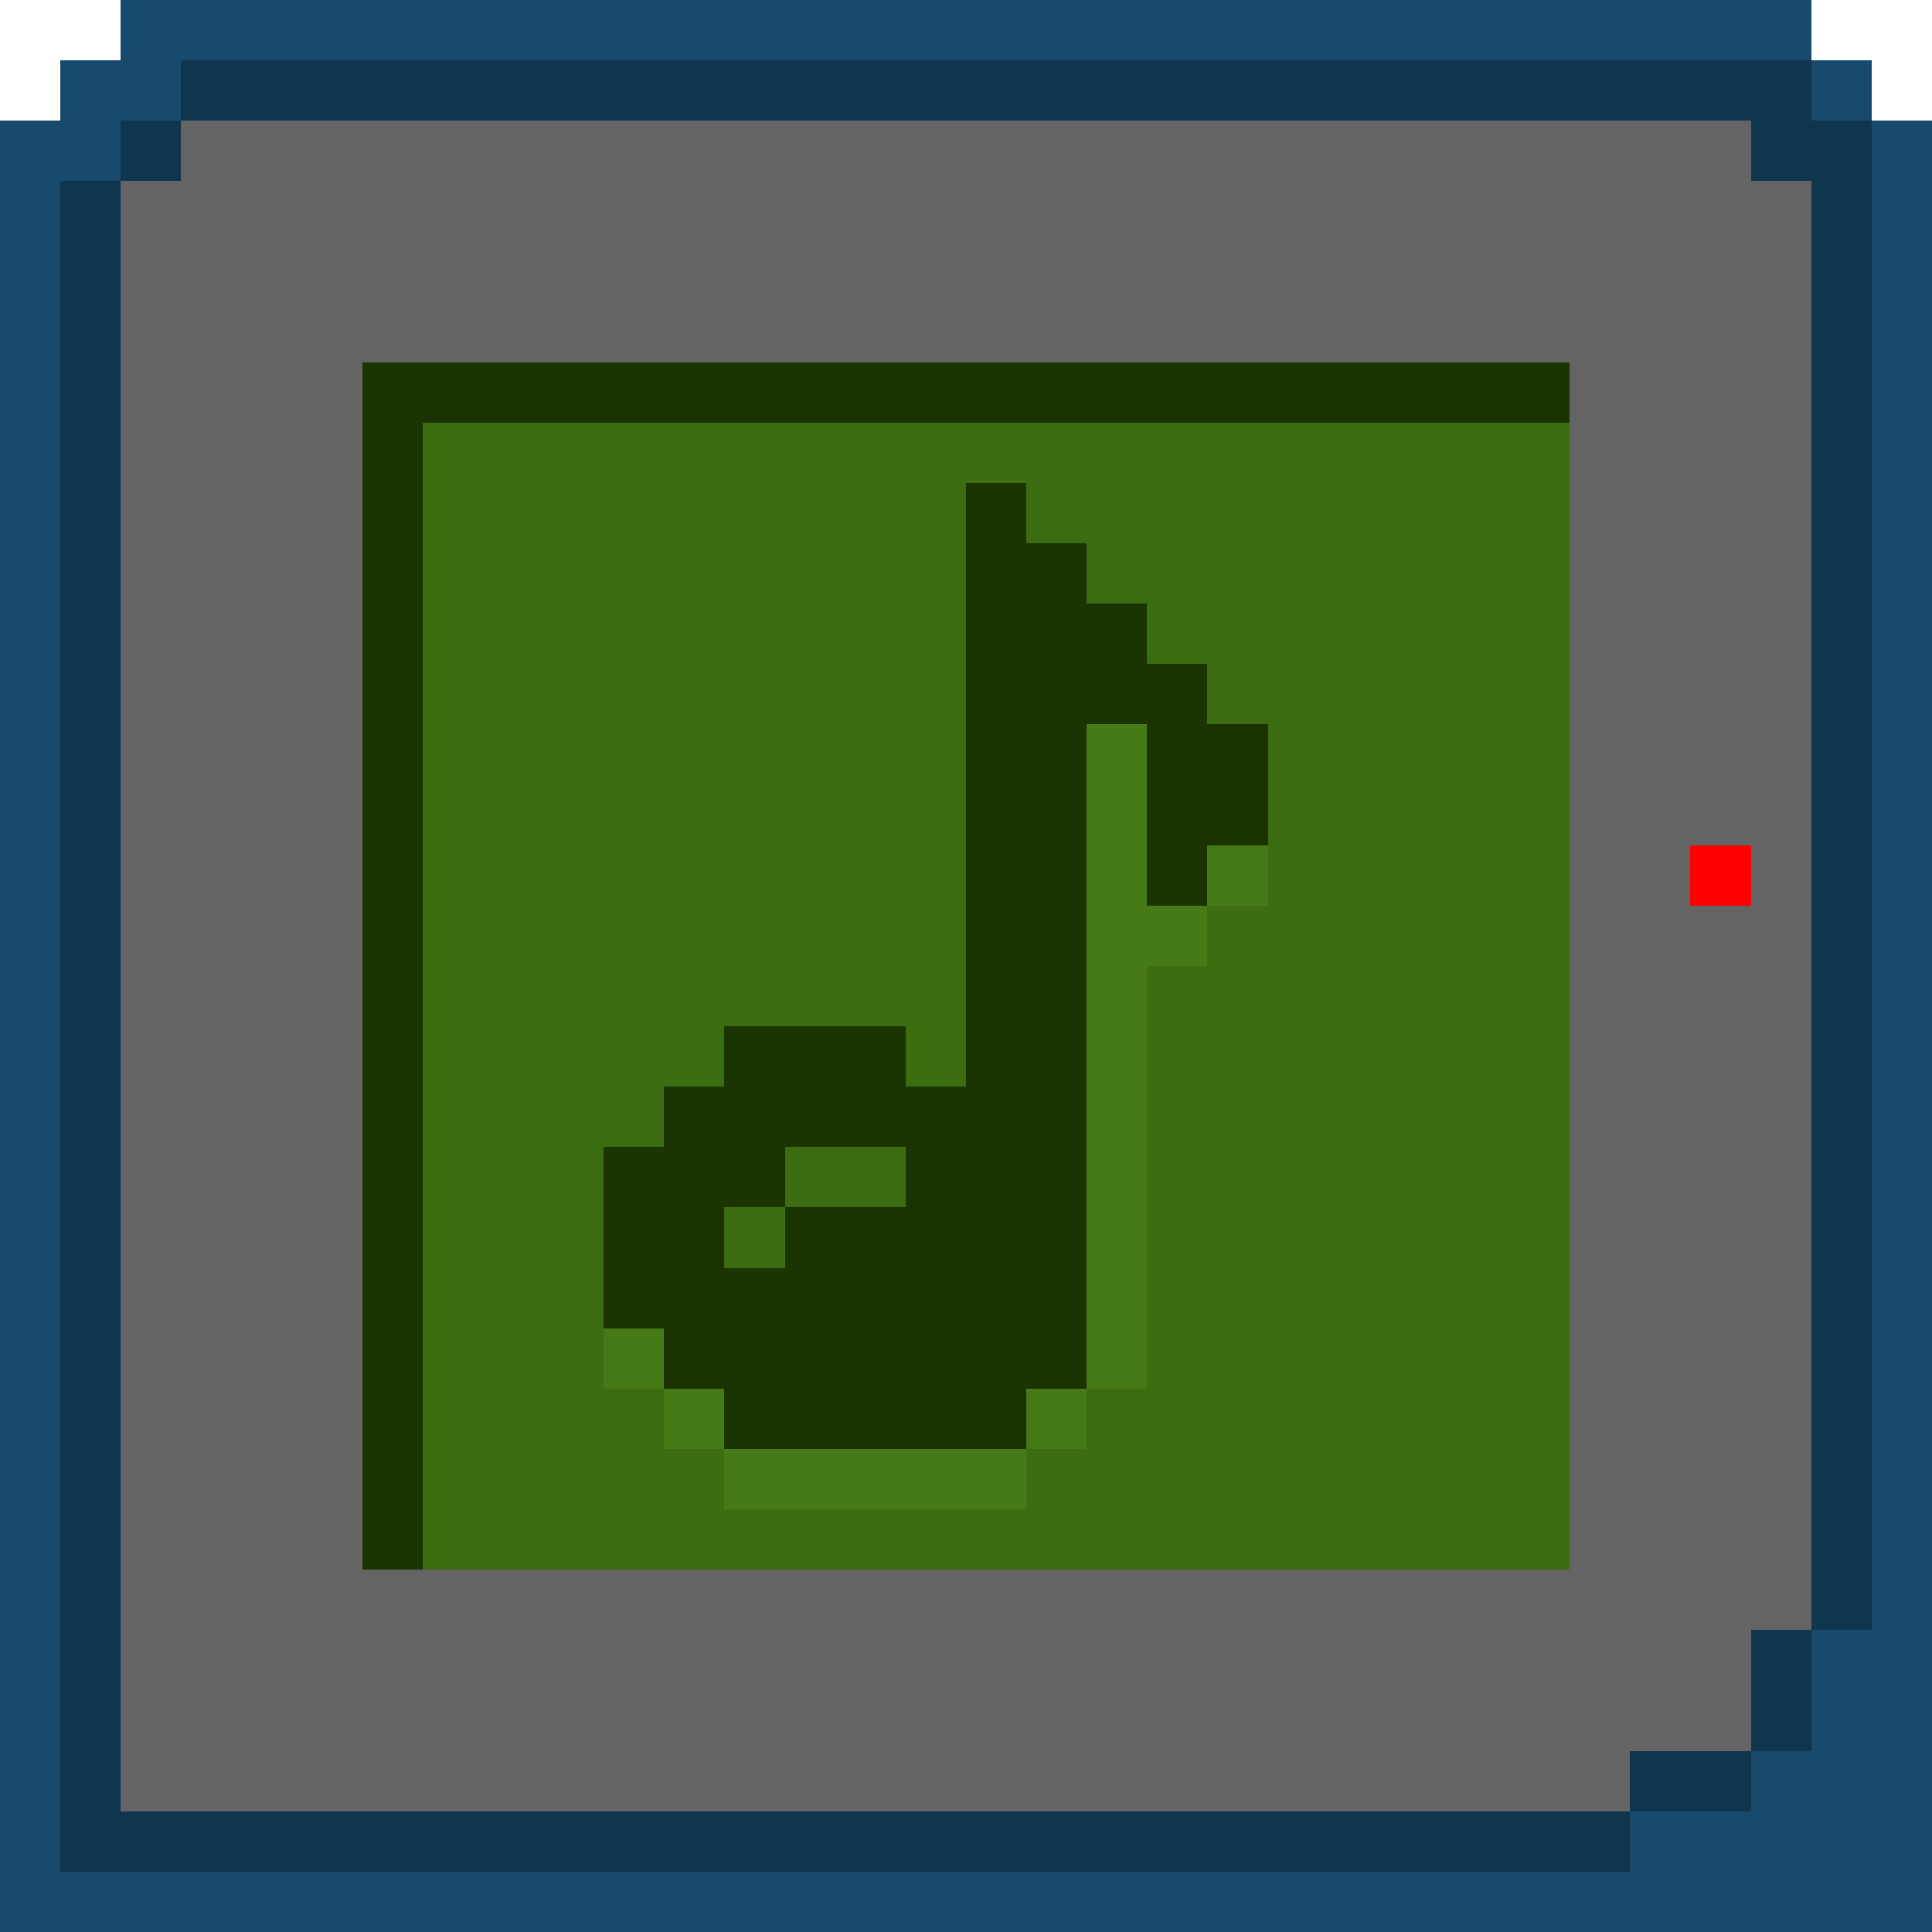
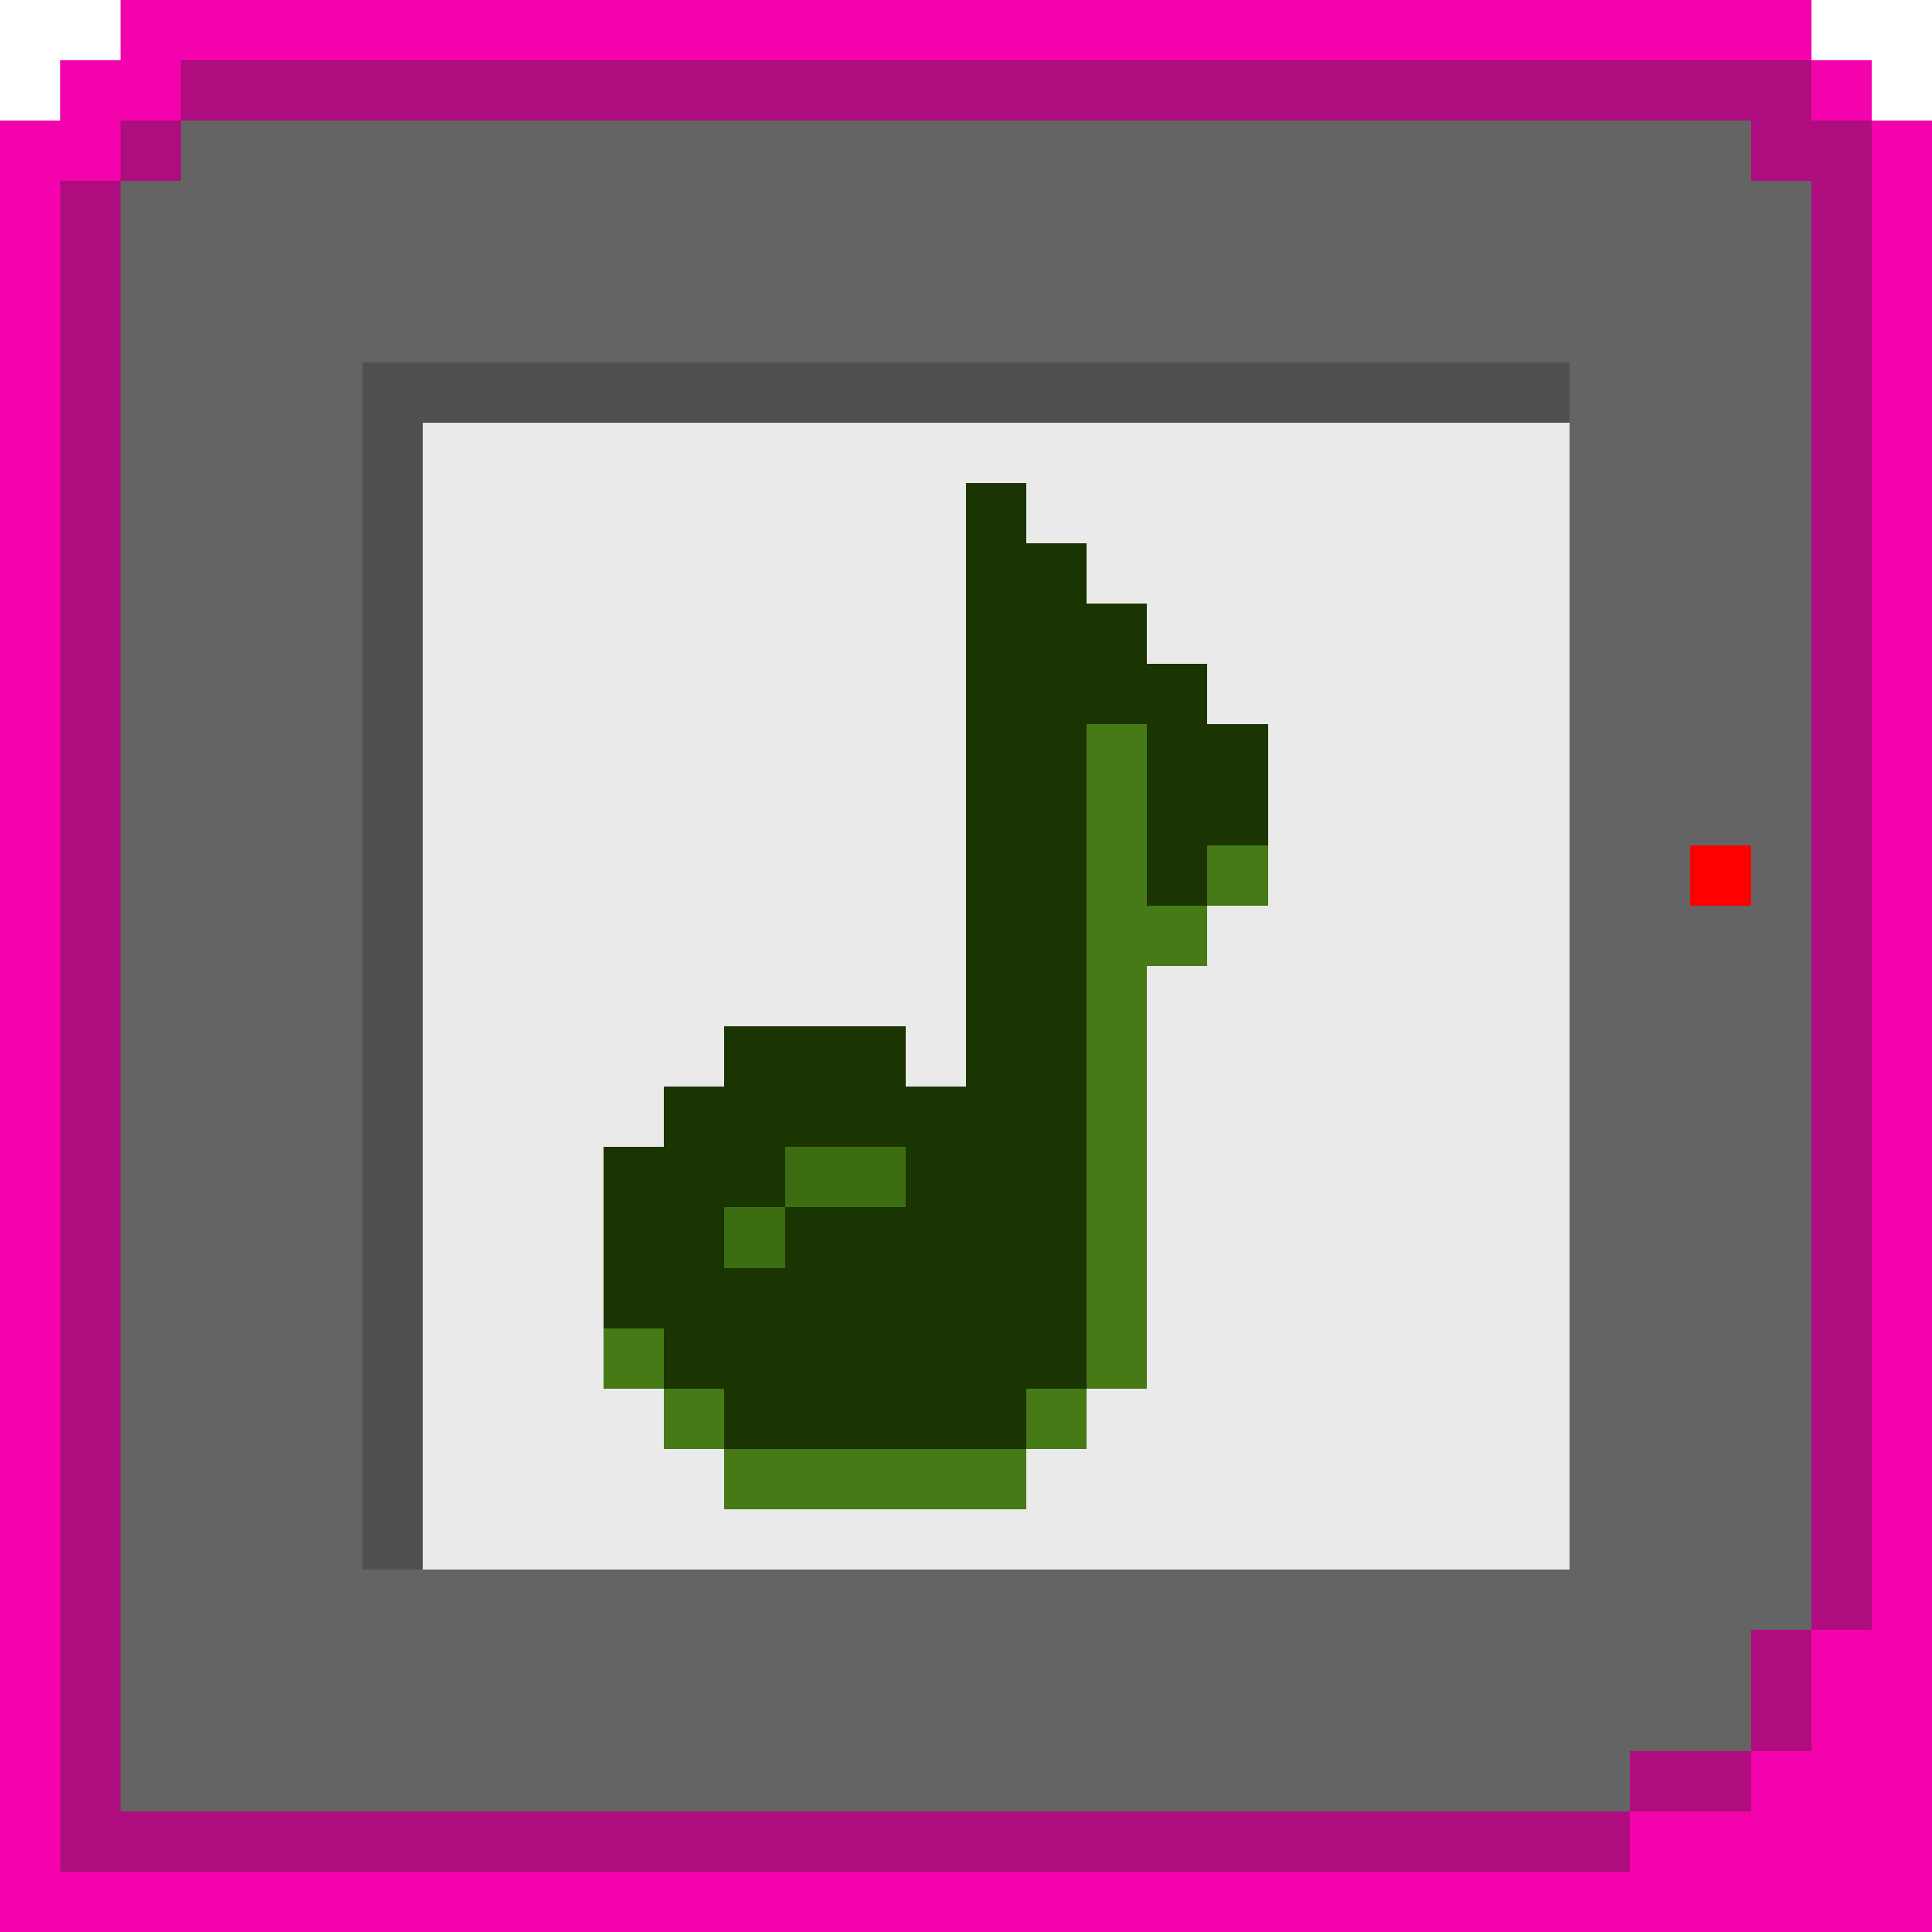
<svg xmlns="http://www.w3.org/2000/svg" viewBox="0 0 32 32" shape-rendering="crispEdges">
-   <rect x="2" y="0" width="28" height="1" fill="#174a6d" />
-   <rect x="1" y="1" width="2" height="1" fill="#174a6d" />
-   <rect x="3" y="1" width="27" height="1" fill="#0f354f" />
-   <rect x="30" y="1" width="1" height="1" fill="#174a6d" />
-   <rect x="0" y="2" width="2" height="1" fill="#174a6d" />
-   <rect x="2" y="2" width="1" height="1" fill="#0f354f" />
+   <rect x="2" y="0" width="28" height="1" fill="#f403ac" />
+   <rect x="1" y="1" width="2" height="1" fill="#f403ac" />
+   <rect x="3" y="1" width="27" height="1" fill="#af0c7f" />
+   <rect x="30" y="1" width="1" height="1" fill="#f403ac" />
+   <rect x="0" y="2" width="2" height="1" fill="#f403ac" />
+   <rect x="2" y="2" width="1" height="1" fill="#af0c7f" />
  <rect x="3" y="2" width="26" height="1" fill="#646464" />
-   <rect x="29" y="2" width="2" height="1" fill="#0f354f" />
-   <rect x="31" y="2" width="1" height="1" fill="#174a6d" />
-   <rect x="0" y="3" width="1" height="1" fill="#174a6d" />
-   <rect x="1" y="3" width="1" height="1" fill="#0f354f" />
+   <rect x="29" y="2" width="2" height="1" fill="#af0c7f" />
+   <rect x="31" y="2" width="1" height="1" fill="#f403ac" />
+   <rect x="0" y="3" width="1" height="1" fill="#f403ac" />
+   <rect x="1" y="3" width="1" height="1" fill="#af0c7f" />
  <rect x="2" y="3" width="28" height="1" fill="#646464" />
-   <rect x="30" y="3" width="1" height="1" fill="#0f354f" />
-   <rect x="31" y="3" width="1" height="1" fill="#174a6d" />
-   <rect x="0" y="4" width="1" height="1" fill="#174a6d" />
-   <rect x="1" y="4" width="1" height="1" fill="#0f354f" />
+   <rect x="30" y="3" width="1" height="1" fill="#af0c7f" />
+   <rect x="31" y="3" width="1" height="1" fill="#f403ac" />
+   <rect x="0" y="4" width="1" height="1" fill="#f403ac" />
+   <rect x="1" y="4" width="1" height="1" fill="#af0c7f" />
  <rect x="2" y="4" width="28" height="1" fill="#646464" />
-   <rect x="30" y="4" width="1" height="1" fill="#0f354f" />
-   <rect x="31" y="4" width="1" height="1" fill="#174a6d" />
-   <rect x="0" y="5" width="1" height="1" fill="#174a6d" />
-   <rect x="1" y="5" width="1" height="1" fill="#0f354f" />
+   <rect x="30" y="4" width="1" height="1" fill="#af0c7f" />
+   <rect x="31" y="4" width="1" height="1" fill="#f403ac" />
+   <rect x="0" y="5" width="1" height="1" fill="#f403ac" />
+   <rect x="1" y="5" width="1" height="1" fill="#af0c7f" />
  <rect x="2" y="5" width="28" height="1" fill="#646464" />
-   <rect x="30" y="5" width="1" height="1" fill="#0f354f" />
-   <rect x="31" y="5" width="1" height="1" fill="#174a6d" />
-   <rect x="0" y="6" width="1" height="1" fill="#174a6d" />
-   <rect x="1" y="6" width="1" height="1" fill="#0f354f" />
+   <rect x="30" y="5" width="1" height="1" fill="#af0c7f" />
+   <rect x="31" y="5" width="1" height="1" fill="#f403ac" />
+   <rect x="0" y="6" width="1" height="1" fill="#f403ac" />
+   <rect x="1" y="6" width="1" height="1" fill="#af0c7f" />
  <rect x="2" y="6" width="4" height="1" fill="#646464" />
-   <rect x="6" y="6" width="20" height="1" fill="#1a3402" />
+   <rect x="6" y="6" width="20" height="1" fill="#505050" />
  <rect x="26" y="6" width="4" height="1" fill="#646464" />
-   <rect x="30" y="6" width="1" height="1" fill="#0f354f" />
-   <rect x="31" y="6" width="1" height="1" fill="#174a6d" />
-   <rect x="0" y="7" width="1" height="1" fill="#174a6d" />
-   <rect x="1" y="7" width="1" height="1" fill="#0f354f" />
+   <rect x="30" y="6" width="1" height="1" fill="#af0c7f" />
+   <rect x="31" y="6" width="1" height="1" fill="#f403ac" />
+   <rect x="0" y="7" width="1" height="1" fill="#f403ac" />
+   <rect x="1" y="7" width="1" height="1" fill="#af0c7f" />
  <rect x="2" y="7" width="4" height="1" fill="#646464" />
-   <rect x="6" y="7" width="1" height="1" fill="#1a3402" />
-   <rect x="7" y="7" width="19" height="1" fill="#3d6d11" />
+   <rect x="6" y="7" width="1" height="1" fill="#505050" />
+   <rect x="7" y="7" width="19" height="1" fill="#eaeaea" />
  <rect x="26" y="7" width="4" height="1" fill="#646464" />
-   <rect x="30" y="7" width="1" height="1" fill="#0f354f" />
-   <rect x="31" y="7" width="1" height="1" fill="#174a6d" />
-   <rect x="0" y="8" width="1" height="1" fill="#174a6d" />
-   <rect x="1" y="8" width="1" height="1" fill="#0f354f" />
+   <rect x="30" y="7" width="1" height="1" fill="#af0c7f" />
+   <rect x="31" y="7" width="1" height="1" fill="#f403ac" />
+   <rect x="0" y="8" width="1" height="1" fill="#f403ac" />
+   <rect x="1" y="8" width="1" height="1" fill="#af0c7f" />
  <rect x="2" y="8" width="4" height="1" fill="#646464" />
-   <rect x="6" y="8" width="1" height="1" fill="#1a3402" />
-   <rect x="7" y="8" width="9" height="1" fill="#3d6d11" />
+   <rect x="6" y="8" width="1" height="1" fill="#505050" />
+   <rect x="7" y="8" width="9" height="1" fill="#eaeaea" />
  <rect x="16" y="8" width="1" height="1" fill="#1a3402" />
-   <rect x="17" y="8" width="9" height="1" fill="#3d6d11" />
+   <rect x="17" y="8" width="9" height="1" fill="#eaeaea" />
  <rect x="26" y="8" width="4" height="1" fill="#646464" />
-   <rect x="30" y="8" width="1" height="1" fill="#0f354f" />
-   <rect x="31" y="8" width="1" height="1" fill="#174a6d" />
-   <rect x="0" y="9" width="1" height="1" fill="#174a6d" />
-   <rect x="1" y="9" width="1" height="1" fill="#0f354f" />
+   <rect x="30" y="8" width="1" height="1" fill="#af0c7f" />
+   <rect x="31" y="8" width="1" height="1" fill="#f403ac" />
+   <rect x="0" y="9" width="1" height="1" fill="#f403ac" />
+   <rect x="1" y="9" width="1" height="1" fill="#af0c7f" />
  <rect x="2" y="9" width="4" height="1" fill="#646464" />
-   <rect x="6" y="9" width="1" height="1" fill="#1a3402" />
-   <rect x="7" y="9" width="9" height="1" fill="#3d6d11" />
+   <rect x="6" y="9" width="1" height="1" fill="#505050" />
+   <rect x="7" y="9" width="9" height="1" fill="#eaeaea" />
  <rect x="16" y="9" width="2" height="1" fill="#1a3402" />
-   <rect x="18" y="9" width="8" height="1" fill="#3d6d11" />
+   <rect x="18" y="9" width="8" height="1" fill="#eaeaea" />
  <rect x="26" y="9" width="4" height="1" fill="#646464" />
-   <rect x="30" y="9" width="1" height="1" fill="#0f354f" />
-   <rect x="31" y="9" width="1" height="1" fill="#174a6d" />
-   <rect x="0" y="10" width="1" height="1" fill="#174a6d" />
-   <rect x="1" y="10" width="1" height="1" fill="#0f354f" />
+   <rect x="30" y="9" width="1" height="1" fill="#af0c7f" />
+   <rect x="31" y="9" width="1" height="1" fill="#f403ac" />
+   <rect x="0" y="10" width="1" height="1" fill="#f403ac" />
+   <rect x="1" y="10" width="1" height="1" fill="#af0c7f" />
  <rect x="2" y="10" width="4" height="1" fill="#646464" />
-   <rect x="6" y="10" width="1" height="1" fill="#1a3402" />
-   <rect x="7" y="10" width="9" height="1" fill="#3d6d11" />
+   <rect x="6" y="10" width="1" height="1" fill="#505050" />
+   <rect x="7" y="10" width="9" height="1" fill="#eaeaea" />
  <rect x="16" y="10" width="3" height="1" fill="#1a3402" />
-   <rect x="19" y="10" width="7" height="1" fill="#3d6d11" />
+   <rect x="19" y="10" width="7" height="1" fill="#eaeaea" />
  <rect x="26" y="10" width="4" height="1" fill="#646464" />
-   <rect x="30" y="10" width="1" height="1" fill="#0f354f" />
-   <rect x="31" y="10" width="1" height="1" fill="#174a6d" />
-   <rect x="0" y="11" width="1" height="1" fill="#174a6d" />
-   <rect x="1" y="11" width="1" height="1" fill="#0f354f" />
+   <rect x="30" y="10" width="1" height="1" fill="#af0c7f" />
+   <rect x="31" y="10" width="1" height="1" fill="#f403ac" />
+   <rect x="0" y="11" width="1" height="1" fill="#f403ac" />
+   <rect x="1" y="11" width="1" height="1" fill="#af0c7f" />
  <rect x="2" y="11" width="4" height="1" fill="#646464" />
-   <rect x="6" y="11" width="1" height="1" fill="#1a3402" />
-   <rect x="7" y="11" width="9" height="1" fill="#3d6d11" />
+   <rect x="6" y="11" width="1" height="1" fill="#505050" />
+   <rect x="7" y="11" width="9" height="1" fill="#eaeaea" />
  <rect x="16" y="11" width="4" height="1" fill="#1a3402" />
-   <rect x="20" y="11" width="6" height="1" fill="#3d6d11" />
+   <rect x="20" y="11" width="6" height="1" fill="#eaeaea" />
  <rect x="26" y="11" width="4" height="1" fill="#646464" />
-   <rect x="30" y="11" width="1" height="1" fill="#0f354f" />
-   <rect x="31" y="11" width="1" height="1" fill="#174a6d" />
-   <rect x="0" y="12" width="1" height="1" fill="#174a6d" />
-   <rect x="1" y="12" width="1" height="1" fill="#0f354f" />
+   <rect x="30" y="11" width="1" height="1" fill="#af0c7f" />
+   <rect x="31" y="11" width="1" height="1" fill="#f403ac" />
+   <rect x="0" y="12" width="1" height="1" fill="#f403ac" />
+   <rect x="1" y="12" width="1" height="1" fill="#af0c7f" />
  <rect x="2" y="12" width="4" height="1" fill="#646464" />
-   <rect x="6" y="12" width="1" height="1" fill="#1a3402" />
-   <rect x="7" y="12" width="9" height="1" fill="#3d6d11" />
+   <rect x="6" y="12" width="1" height="1" fill="#505050" />
+   <rect x="7" y="12" width="9" height="1" fill="#eaeaea" />
  <rect x="16" y="12" width="2" height="1" fill="#1a3402" />
  <rect x="18" y="12" width="1" height="1" fill="#467a16" />
  <rect x="19" y="12" width="2" height="1" fill="#1a3402" />
-   <rect x="21" y="12" width="5" height="1" fill="#3d6d11" />
+   <rect x="21" y="12" width="5" height="1" fill="#eaeaea" />
  <rect x="26" y="12" width="4" height="1" fill="#646464" />
-   <rect x="30" y="12" width="1" height="1" fill="#0f354f" />
-   <rect x="31" y="12" width="1" height="1" fill="#174a6d" />
-   <rect x="0" y="13" width="1" height="1" fill="#174a6d" />
-   <rect x="1" y="13" width="1" height="1" fill="#0f354f" />
+   <rect x="30" y="12" width="1" height="1" fill="#af0c7f" />
+   <rect x="31" y="12" width="1" height="1" fill="#f403ac" />
+   <rect x="0" y="13" width="1" height="1" fill="#f403ac" />
+   <rect x="1" y="13" width="1" height="1" fill="#af0c7f" />
  <rect x="2" y="13" width="4" height="1" fill="#646464" />
-   <rect x="6" y="13" width="1" height="1" fill="#1a3402" />
-   <rect x="7" y="13" width="9" height="1" fill="#3d6d11" />
+   <rect x="6" y="13" width="1" height="1" fill="#505050" />
+   <rect x="7" y="13" width="9" height="1" fill="#eaeaea" />
  <rect x="16" y="13" width="2" height="1" fill="#1a3402" />
  <rect x="18" y="13" width="1" height="1" fill="#467a16" />
  <rect x="19" y="13" width="2" height="1" fill="#1a3402" />
-   <rect x="21" y="13" width="5" height="1" fill="#3d6d11" />
+   <rect x="21" y="13" width="5" height="1" fill="#eaeaea" />
  <rect x="26" y="13" width="4" height="1" fill="#646464" />
-   <rect x="30" y="13" width="1" height="1" fill="#0f354f" />
-   <rect x="31" y="13" width="1" height="1" fill="#174a6d" />
-   <rect x="0" y="14" width="1" height="1" fill="#174a6d" />
-   <rect x="1" y="14" width="1" height="1" fill="#0f354f" />
+   <rect x="30" y="13" width="1" height="1" fill="#af0c7f" />
+   <rect x="31" y="13" width="1" height="1" fill="#f403ac" />
+   <rect x="0" y="14" width="1" height="1" fill="#f403ac" />
+   <rect x="1" y="14" width="1" height="1" fill="#af0c7f" />
  <rect x="2" y="14" width="4" height="1" fill="#646464" />
-   <rect x="6" y="14" width="1" height="1" fill="#1a3402" />
-   <rect x="7" y="14" width="9" height="1" fill="#3d6d11" />
+   <rect x="6" y="14" width="1" height="1" fill="#505050" />
+   <rect x="7" y="14" width="9" height="1" fill="#eaeaea" />
  <rect x="16" y="14" width="2" height="1" fill="#1a3402" />
  <rect x="18" y="14" width="1" height="1" fill="#467a16" />
  <rect x="19" y="14" width="1" height="1" fill="#1a3402" />
  <rect x="20" y="14" width="1" height="1" fill="#467a16" />
-   <rect x="21" y="14" width="5" height="1" fill="#3d6d11" />
+   <rect x="21" y="14" width="5" height="1" fill="#eaeaea" />
  <rect x="26" y="14" width="2" height="1" fill="#646464" />
  <rect x="28" y="14" width="1" height="1" fill="#ff0000" />
  <rect x="29" y="14" width="1" height="1" fill="#646464" />
-   <rect x="30" y="14" width="1" height="1" fill="#0f354f" />
-   <rect x="31" y="14" width="1" height="1" fill="#174a6d" />
-   <rect x="0" y="15" width="1" height="1" fill="#174a6d" />
-   <rect x="1" y="15" width="1" height="1" fill="#0f354f" />
+   <rect x="30" y="14" width="1" height="1" fill="#af0c7f" />
+   <rect x="31" y="14" width="1" height="1" fill="#f403ac" />
+   <rect x="0" y="15" width="1" height="1" fill="#f403ac" />
+   <rect x="1" y="15" width="1" height="1" fill="#af0c7f" />
  <rect x="2" y="15" width="4" height="1" fill="#646464" />
-   <rect x="6" y="15" width="1" height="1" fill="#1a3402" />
-   <rect x="7" y="15" width="9" height="1" fill="#3d6d11" />
+   <rect x="6" y="15" width="1" height="1" fill="#505050" />
+   <rect x="7" y="15" width="9" height="1" fill="#eaeaea" />
  <rect x="16" y="15" width="2" height="1" fill="#1a3402" />
  <rect x="18" y="15" width="2" height="1" fill="#467a16" />
-   <rect x="20" y="15" width="6" height="1" fill="#3d6d11" />
+   <rect x="20" y="15" width="6" height="1" fill="#eaeaea" />
  <rect x="26" y="15" width="4" height="1" fill="#646464" />
-   <rect x="30" y="15" width="1" height="1" fill="#0f354f" />
-   <rect x="31" y="15" width="1" height="1" fill="#174a6d" />
-   <rect x="0" y="16" width="1" height="1" fill="#174a6d" />
-   <rect x="1" y="16" width="1" height="1" fill="#0f354f" />
+   <rect x="30" y="15" width="1" height="1" fill="#af0c7f" />
+   <rect x="31" y="15" width="1" height="1" fill="#f403ac" />
+   <rect x="0" y="16" width="1" height="1" fill="#f403ac" />
+   <rect x="1" y="16" width="1" height="1" fill="#af0c7f" />
  <rect x="2" y="16" width="4" height="1" fill="#646464" />
-   <rect x="6" y="16" width="1" height="1" fill="#1a3402" />
-   <rect x="7" y="16" width="9" height="1" fill="#3d6d11" />
+   <rect x="6" y="16" width="1" height="1" fill="#505050" />
+   <rect x="7" y="16" width="9" height="1" fill="#eaeaea" />
  <rect x="16" y="16" width="2" height="1" fill="#1a3402" />
  <rect x="18" y="16" width="1" height="1" fill="#467a16" />
-   <rect x="19" y="16" width="7" height="1" fill="#3d6d11" />
+   <rect x="19" y="16" width="7" height="1" fill="#eaeaea" />
  <rect x="26" y="16" width="4" height="1" fill="#646464" />
-   <rect x="30" y="16" width="1" height="1" fill="#0f354f" />
-   <rect x="31" y="16" width="1" height="1" fill="#174a6d" />
-   <rect x="0" y="17" width="1" height="1" fill="#174a6d" />
-   <rect x="1" y="17" width="1" height="1" fill="#0f354f" />
+   <rect x="30" y="16" width="1" height="1" fill="#af0c7f" />
+   <rect x="31" y="16" width="1" height="1" fill="#f403ac" />
+   <rect x="0" y="17" width="1" height="1" fill="#f403ac" />
+   <rect x="1" y="17" width="1" height="1" fill="#af0c7f" />
  <rect x="2" y="17" width="4" height="1" fill="#646464" />
-   <rect x="6" y="17" width="1" height="1" fill="#1a3402" />
-   <rect x="7" y="17" width="5" height="1" fill="#3d6d11" />
+   <rect x="6" y="17" width="1" height="1" fill="#505050" />
+   <rect x="7" y="17" width="5" height="1" fill="#eaeaea" />
  <rect x="12" y="17" width="3" height="1" fill="#1a3402" />
-   <rect x="15" y="17" width="1" height="1" fill="#3d6d11" />
+   <rect x="15" y="17" width="1" height="1" fill="#eaeaea" />
  <rect x="16" y="17" width="2" height="1" fill="#1a3402" />
  <rect x="18" y="17" width="1" height="1" fill="#467a16" />
-   <rect x="19" y="17" width="7" height="1" fill="#3d6d11" />
+   <rect x="19" y="17" width="7" height="1" fill="#eaeaea" />
  <rect x="26" y="17" width="4" height="1" fill="#646464" />
-   <rect x="30" y="17" width="1" height="1" fill="#0f354f" />
-   <rect x="31" y="17" width="1" height="1" fill="#174a6d" />
-   <rect x="0" y="18" width="1" height="1" fill="#174a6d" />
-   <rect x="1" y="18" width="1" height="1" fill="#0f354f" />
+   <rect x="30" y="17" width="1" height="1" fill="#af0c7f" />
+   <rect x="31" y="17" width="1" height="1" fill="#f403ac" />
+   <rect x="0" y="18" width="1" height="1" fill="#f403ac" />
+   <rect x="1" y="18" width="1" height="1" fill="#af0c7f" />
  <rect x="2" y="18" width="4" height="1" fill="#646464" />
-   <rect x="6" y="18" width="1" height="1" fill="#1a3402" />
-   <rect x="7" y="18" width="4" height="1" fill="#3d6d11" />
+   <rect x="6" y="18" width="1" height="1" fill="#505050" />
+   <rect x="7" y="18" width="4" height="1" fill="#eaeaea" />
  <rect x="11" y="18" width="7" height="1" fill="#1a3402" />
  <rect x="18" y="18" width="1" height="1" fill="#467a16" />
-   <rect x="19" y="18" width="7" height="1" fill="#3d6d11" />
+   <rect x="19" y="18" width="7" height="1" fill="#eaeaea" />
  <rect x="26" y="18" width="4" height="1" fill="#646464" />
-   <rect x="30" y="18" width="1" height="1" fill="#0f354f" />
-   <rect x="31" y="18" width="1" height="1" fill="#174a6d" />
-   <rect x="0" y="19" width="1" height="1" fill="#174a6d" />
-   <rect x="1" y="19" width="1" height="1" fill="#0f354f" />
+   <rect x="30" y="18" width="1" height="1" fill="#af0c7f" />
+   <rect x="31" y="18" width="1" height="1" fill="#f403ac" />
+   <rect x="0" y="19" width="1" height="1" fill="#f403ac" />
+   <rect x="1" y="19" width="1" height="1" fill="#af0c7f" />
  <rect x="2" y="19" width="4" height="1" fill="#646464" />
-   <rect x="6" y="19" width="1" height="1" fill="#1a3402" />
-   <rect x="7" y="19" width="3" height="1" fill="#3d6d11" />
+   <rect x="6" y="19" width="1" height="1" fill="#505050" />
+   <rect x="7" y="19" width="3" height="1" fill="#eaeaea" />
  <rect x="10" y="19" width="3" height="1" fill="#1a3402" />
  <rect x="13" y="19" width="2" height="1" fill="#3d6d11" />
  <rect x="15" y="19" width="3" height="1" fill="#1a3402" />
  <rect x="18" y="19" width="1" height="1" fill="#467a16" />
-   <rect x="19" y="19" width="7" height="1" fill="#3d6d11" />
+   <rect x="19" y="19" width="7" height="1" fill="#eaeaea" />
  <rect x="26" y="19" width="4" height="1" fill="#646464" />
-   <rect x="30" y="19" width="1" height="1" fill="#0f354f" />
-   <rect x="31" y="19" width="1" height="1" fill="#174a6d" />
-   <rect x="0" y="20" width="1" height="1" fill="#174a6d" />
-   <rect x="1" y="20" width="1" height="1" fill="#0f354f" />
+   <rect x="30" y="19" width="1" height="1" fill="#af0c7f" />
+   <rect x="31" y="19" width="1" height="1" fill="#f403ac" />
+   <rect x="0" y="20" width="1" height="1" fill="#f403ac" />
+   <rect x="1" y="20" width="1" height="1" fill="#af0c7f" />
  <rect x="2" y="20" width="4" height="1" fill="#646464" />
-   <rect x="6" y="20" width="1" height="1" fill="#1a3402" />
-   <rect x="7" y="20" width="3" height="1" fill="#3d6d11" />
+   <rect x="6" y="20" width="1" height="1" fill="#505050" />
+   <rect x="7" y="20" width="3" height="1" fill="#eaeaea" />
  <rect x="10" y="20" width="2" height="1" fill="#1a3402" />
  <rect x="12" y="20" width="1" height="1" fill="#3d6d11" />
  <rect x="13" y="20" width="5" height="1" fill="#1a3402" />
  <rect x="18" y="20" width="1" height="1" fill="#467a16" />
-   <rect x="19" y="20" width="7" height="1" fill="#3d6d11" />
+   <rect x="19" y="20" width="7" height="1" fill="#eaeaea" />
  <rect x="26" y="20" width="4" height="1" fill="#646464" />
-   <rect x="30" y="20" width="1" height="1" fill="#0f354f" />
-   <rect x="31" y="20" width="1" height="1" fill="#174a6d" />
-   <rect x="0" y="21" width="1" height="1" fill="#174a6d" />
-   <rect x="1" y="21" width="1" height="1" fill="#0f354f" />
+   <rect x="30" y="20" width="1" height="1" fill="#af0c7f" />
+   <rect x="31" y="20" width="1" height="1" fill="#f403ac" />
+   <rect x="0" y="21" width="1" height="1" fill="#f403ac" />
+   <rect x="1" y="21" width="1" height="1" fill="#af0c7f" />
  <rect x="2" y="21" width="4" height="1" fill="#646464" />
-   <rect x="6" y="21" width="1" height="1" fill="#1a3402" />
-   <rect x="7" y="21" width="3" height="1" fill="#3d6d11" />
+   <rect x="6" y="21" width="1" height="1" fill="#505050" />
+   <rect x="7" y="21" width="3" height="1" fill="#eaeaea" />
  <rect x="10" y="21" width="8" height="1" fill="#1a3402" />
  <rect x="18" y="21" width="1" height="1" fill="#467a16" />
-   <rect x="19" y="21" width="7" height="1" fill="#3d6d11" />
+   <rect x="19" y="21" width="7" height="1" fill="#eaeaea" />
  <rect x="26" y="21" width="4" height="1" fill="#646464" />
-   <rect x="30" y="21" width="1" height="1" fill="#0f354f" />
-   <rect x="31" y="21" width="1" height="1" fill="#174a6d" />
-   <rect x="0" y="22" width="1" height="1" fill="#174a6d" />
-   <rect x="1" y="22" width="1" height="1" fill="#0f354f" />
+   <rect x="30" y="21" width="1" height="1" fill="#af0c7f" />
+   <rect x="31" y="21" width="1" height="1" fill="#f403ac" />
+   <rect x="0" y="22" width="1" height="1" fill="#f403ac" />
+   <rect x="1" y="22" width="1" height="1" fill="#af0c7f" />
  <rect x="2" y="22" width="4" height="1" fill="#646464" />
-   <rect x="6" y="22" width="1" height="1" fill="#1a3402" />
-   <rect x="7" y="22" width="3" height="1" fill="#3d6d11" />
+   <rect x="6" y="22" width="1" height="1" fill="#505050" />
+   <rect x="7" y="22" width="3" height="1" fill="#eaeaea" />
  <rect x="10" y="22" width="1" height="1" fill="#467a16" />
  <rect x="11" y="22" width="7" height="1" fill="#1a3402" />
  <rect x="18" y="22" width="1" height="1" fill="#467a16" />
-   <rect x="19" y="22" width="7" height="1" fill="#3d6d11" />
+   <rect x="19" y="22" width="7" height="1" fill="#eaeaea" />
  <rect x="26" y="22" width="4" height="1" fill="#646464" />
-   <rect x="30" y="22" width="1" height="1" fill="#0f354f" />
-   <rect x="31" y="22" width="1" height="1" fill="#174a6d" />
-   <rect x="0" y="23" width="1" height="1" fill="#174a6d" />
-   <rect x="1" y="23" width="1" height="1" fill="#0f354f" />
+   <rect x="30" y="22" width="1" height="1" fill="#af0c7f" />
+   <rect x="31" y="22" width="1" height="1" fill="#f403ac" />
+   <rect x="0" y="23" width="1" height="1" fill="#f403ac" />
+   <rect x="1" y="23" width="1" height="1" fill="#af0c7f" />
  <rect x="2" y="23" width="4" height="1" fill="#646464" />
-   <rect x="6" y="23" width="1" height="1" fill="#1a3402" />
-   <rect x="7" y="23" width="4" height="1" fill="#3d6d11" />
+   <rect x="6" y="23" width="1" height="1" fill="#505050" />
+   <rect x="7" y="23" width="4" height="1" fill="#eaeaea" />
  <rect x="11" y="23" width="1" height="1" fill="#467a16" />
  <rect x="12" y="23" width="5" height="1" fill="#1a3402" />
  <rect x="17" y="23" width="1" height="1" fill="#467a16" />
-   <rect x="18" y="23" width="8" height="1" fill="#3d6d11" />
+   <rect x="18" y="23" width="8" height="1" fill="#eaeaea" />
  <rect x="26" y="23" width="4" height="1" fill="#646464" />
-   <rect x="30" y="23" width="1" height="1" fill="#0f354f" />
-   <rect x="31" y="23" width="1" height="1" fill="#174a6d" />
-   <rect x="0" y="24" width="1" height="1" fill="#174a6d" />
-   <rect x="1" y="24" width="1" height="1" fill="#0f354f" />
+   <rect x="30" y="23" width="1" height="1" fill="#af0c7f" />
+   <rect x="31" y="23" width="1" height="1" fill="#f403ac" />
+   <rect x="0" y="24" width="1" height="1" fill="#f403ac" />
+   <rect x="1" y="24" width="1" height="1" fill="#af0c7f" />
  <rect x="2" y="24" width="4" height="1" fill="#646464" />
-   <rect x="6" y="24" width="1" height="1" fill="#1a3402" />
-   <rect x="7" y="24" width="5" height="1" fill="#3d6d11" />
+   <rect x="6" y="24" width="1" height="1" fill="#505050" />
+   <rect x="7" y="24" width="5" height="1" fill="#eaeaea" />
  <rect x="12" y="24" width="5" height="1" fill="#467a16" />
-   <rect x="17" y="24" width="9" height="1" fill="#3d6d11" />
+   <rect x="17" y="24" width="9" height="1" fill="#eaeaea" />
  <rect x="26" y="24" width="4" height="1" fill="#646464" />
-   <rect x="30" y="24" width="1" height="1" fill="#0f354f" />
-   <rect x="31" y="24" width="1" height="1" fill="#174a6d" />
-   <rect x="0" y="25" width="1" height="1" fill="#174a6d" />
-   <rect x="1" y="25" width="1" height="1" fill="#0f354f" />
+   <rect x="30" y="24" width="1" height="1" fill="#af0c7f" />
+   <rect x="31" y="24" width="1" height="1" fill="#f403ac" />
+   <rect x="0" y="25" width="1" height="1" fill="#f403ac" />
+   <rect x="1" y="25" width="1" height="1" fill="#af0c7f" />
  <rect x="2" y="25" width="4" height="1" fill="#646464" />
-   <rect x="6" y="25" width="1" height="1" fill="#1a3402" />
-   <rect x="7" y="25" width="19" height="1" fill="#3d6d11" />
+   <rect x="6" y="25" width="1" height="1" fill="#505050" />
+   <rect x="7" y="25" width="19" height="1" fill="#eaeaea" />
  <rect x="26" y="25" width="4" height="1" fill="#646464" />
-   <rect x="30" y="25" width="1" height="1" fill="#0f354f" />
-   <rect x="31" y="25" width="1" height="1" fill="#174a6d" />
-   <rect x="0" y="26" width="1" height="1" fill="#174a6d" />
-   <rect x="1" y="26" width="1" height="1" fill="#0f354f" />
+   <rect x="30" y="25" width="1" height="1" fill="#af0c7f" />
+   <rect x="31" y="25" width="1" height="1" fill="#f403ac" />
+   <rect x="0" y="26" width="1" height="1" fill="#f403ac" />
+   <rect x="1" y="26" width="1" height="1" fill="#af0c7f" />
  <rect x="2" y="26" width="28" height="1" fill="#646464" />
-   <rect x="30" y="26" width="1" height="1" fill="#0f354f" />
-   <rect x="31" y="26" width="1" height="1" fill="#174a6d" />
-   <rect x="0" y="27" width="1" height="1" fill="#174a6d" />
-   <rect x="1" y="27" width="1" height="1" fill="#0f354f" />
+   <rect x="30" y="26" width="1" height="1" fill="#af0c7f" />
+   <rect x="31" y="26" width="1" height="1" fill="#f403ac" />
+   <rect x="0" y="27" width="1" height="1" fill="#f403ac" />
+   <rect x="1" y="27" width="1" height="1" fill="#af0c7f" />
  <rect x="2" y="27" width="27" height="1" fill="#646464" />
-   <rect x="29" y="27" width="1" height="1" fill="#0f354f" />
-   <rect x="30" y="27" width="2" height="1" fill="#174a6d" />
-   <rect x="0" y="28" width="1" height="1" fill="#174a6d" />
-   <rect x="1" y="28" width="1" height="1" fill="#0f354f" />
+   <rect x="29" y="27" width="1" height="1" fill="#af0c7f" />
+   <rect x="30" y="27" width="2" height="1" fill="#f403ac" />
+   <rect x="0" y="28" width="1" height="1" fill="#f403ac" />
+   <rect x="1" y="28" width="1" height="1" fill="#af0c7f" />
  <rect x="2" y="28" width="27" height="1" fill="#646464" />
-   <rect x="29" y="28" width="1" height="1" fill="#0f354f" />
-   <rect x="30" y="28" width="2" height="1" fill="#174a6d" />
-   <rect x="0" y="29" width="1" height="1" fill="#174a6d" />
-   <rect x="1" y="29" width="1" height="1" fill="#0f354f" />
+   <rect x="29" y="28" width="1" height="1" fill="#af0c7f" />
+   <rect x="30" y="28" width="2" height="1" fill="#f403ac" />
+   <rect x="0" y="29" width="1" height="1" fill="#f403ac" />
+   <rect x="1" y="29" width="1" height="1" fill="#af0c7f" />
  <rect x="2" y="29" width="25" height="1" fill="#646464" />
-   <rect x="27" y="29" width="2" height="1" fill="#0f354f" />
-   <rect x="29" y="29" width="3" height="1" fill="#174a6d" />
-   <rect x="0" y="30" width="1" height="1" fill="#174a6d" />
-   <rect x="1" y="30" width="26" height="1" fill="#0f354f" />
-   <rect x="27" y="30" width="5" height="1" fill="#174a6d" />
-   <rect x="0" y="31" width="32" height="1" fill="#174a6d" />
+   <rect x="27" y="29" width="2" height="1" fill="#af0c7f" />
+   <rect x="29" y="29" width="3" height="1" fill="#f403ac" />
+   <rect x="0" y="30" width="1" height="1" fill="#f403ac" />
+   <rect x="1" y="30" width="26" height="1" fill="#af0c7f" />
+   <rect x="27" y="30" width="5" height="1" fill="#f403ac" />
+   <rect x="0" y="31" width="32" height="1" fill="#f403ac" />
</svg>
